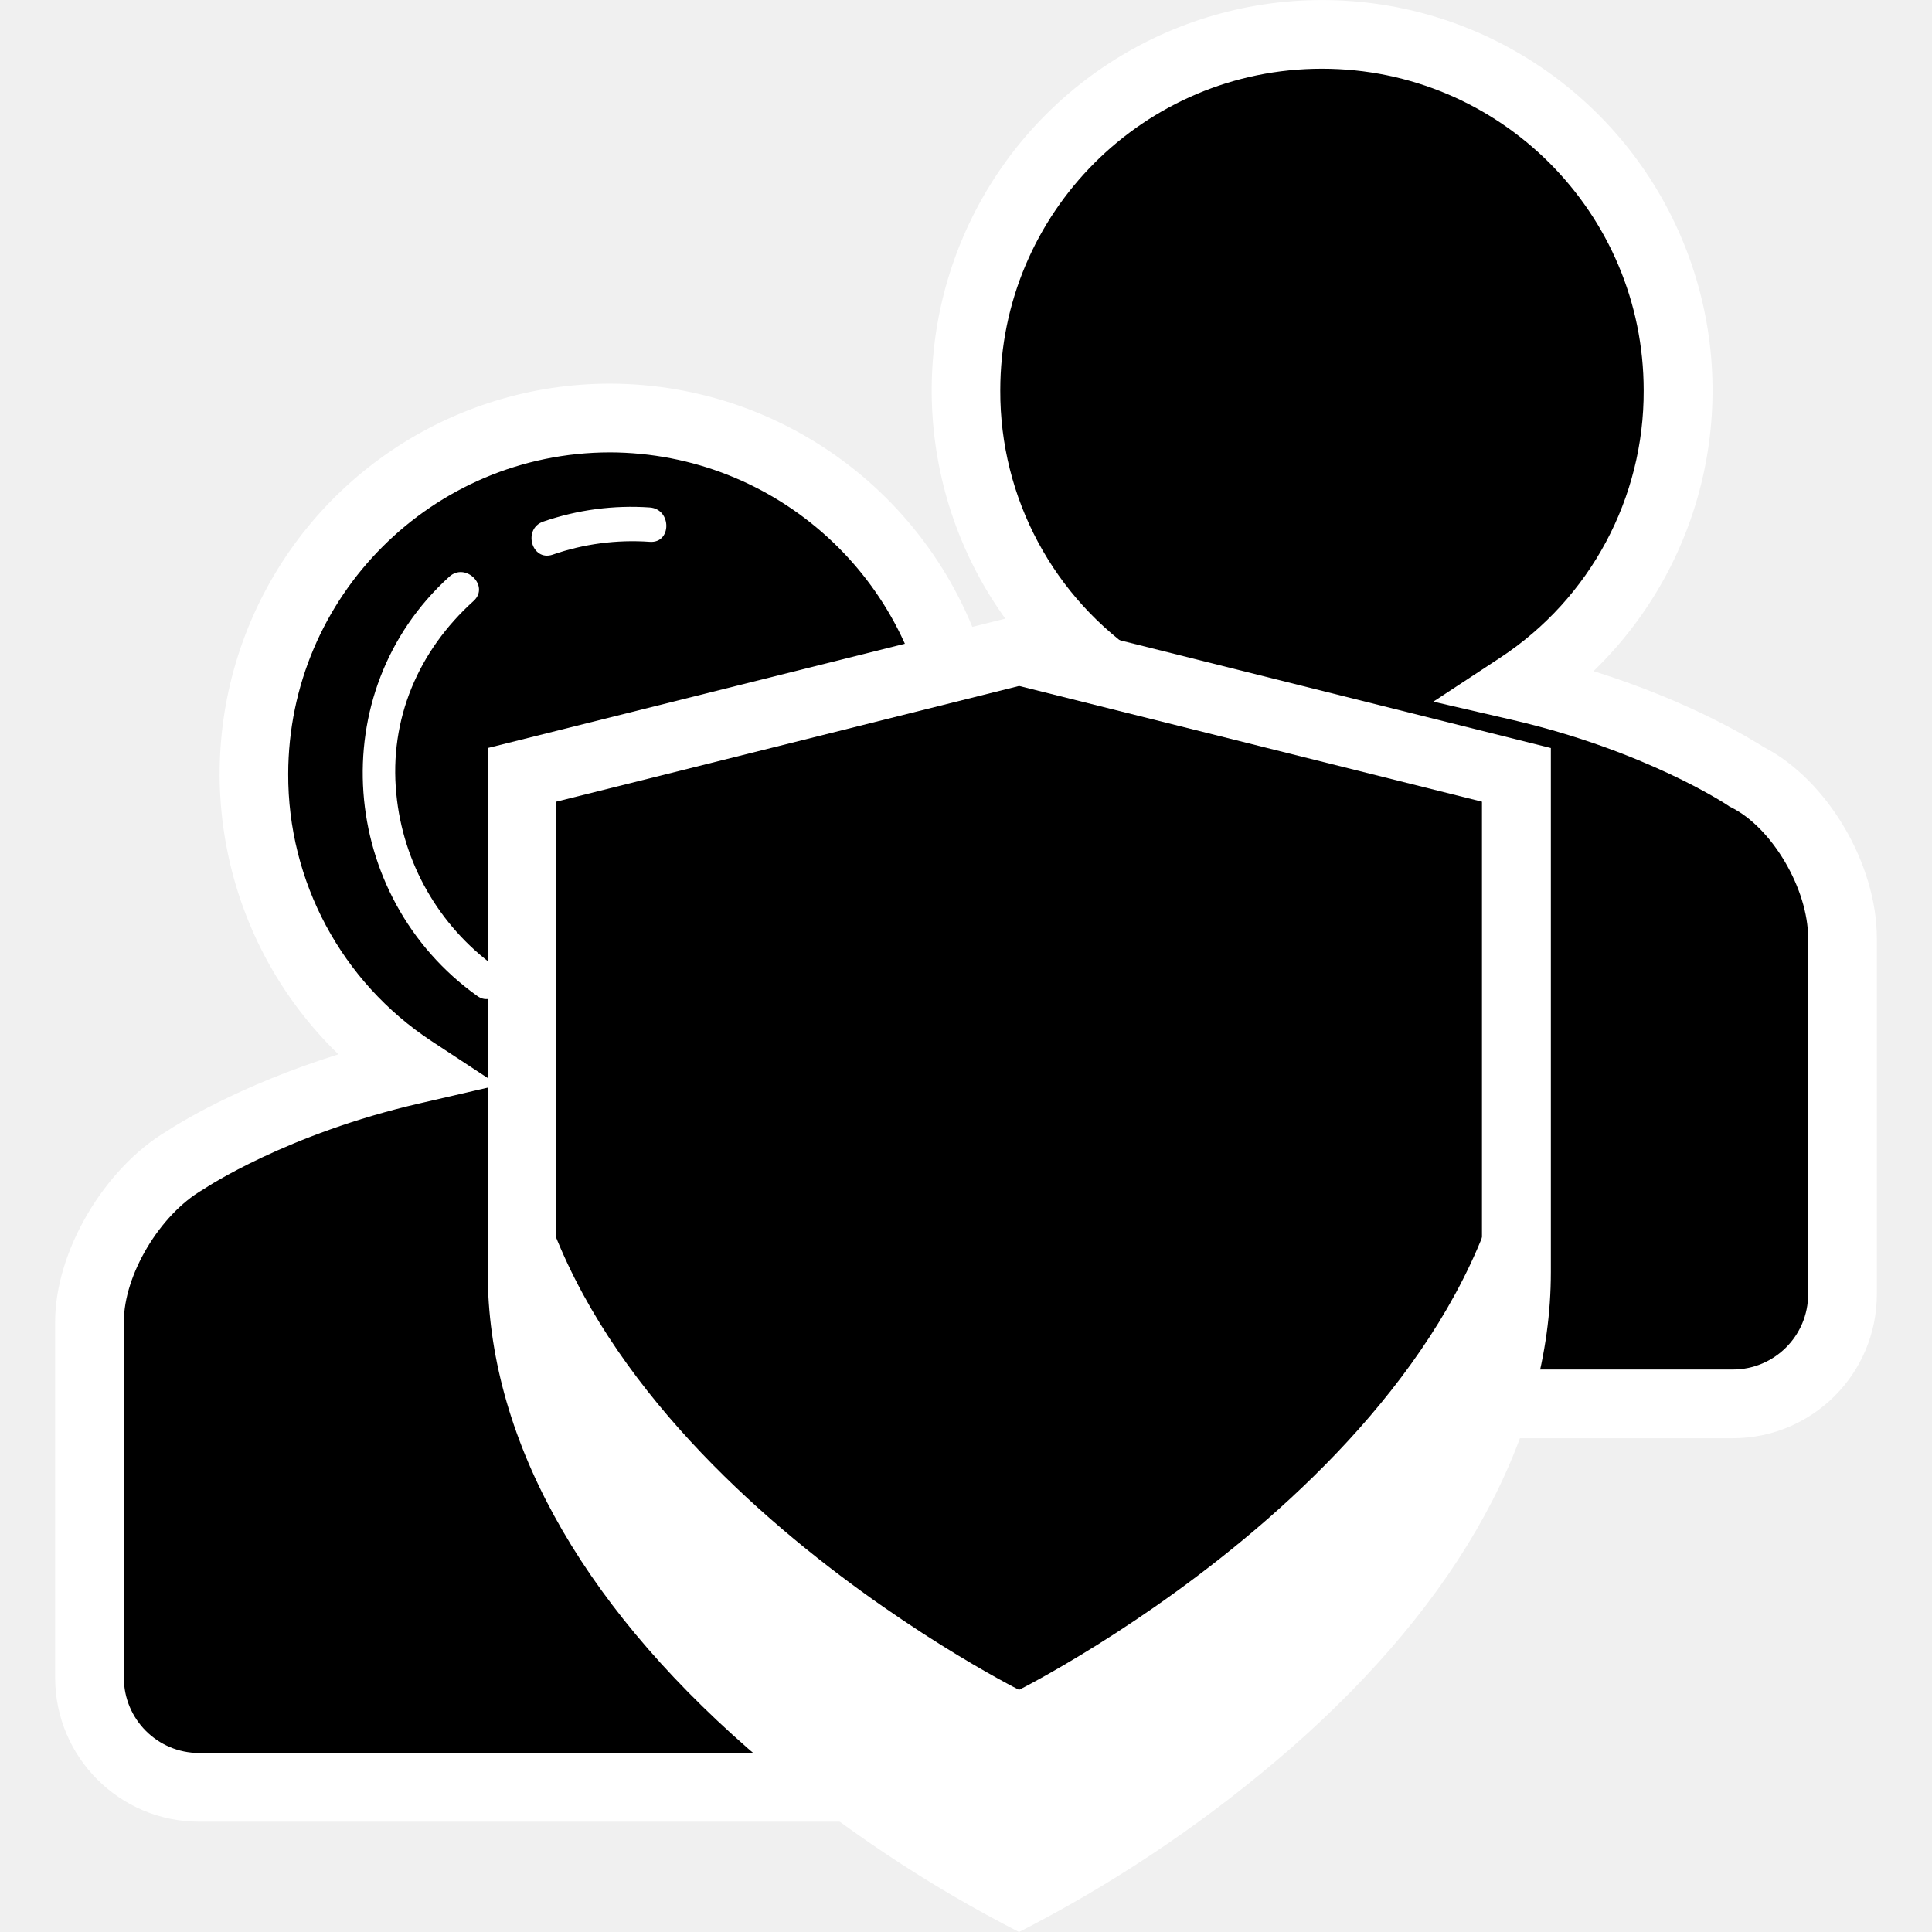
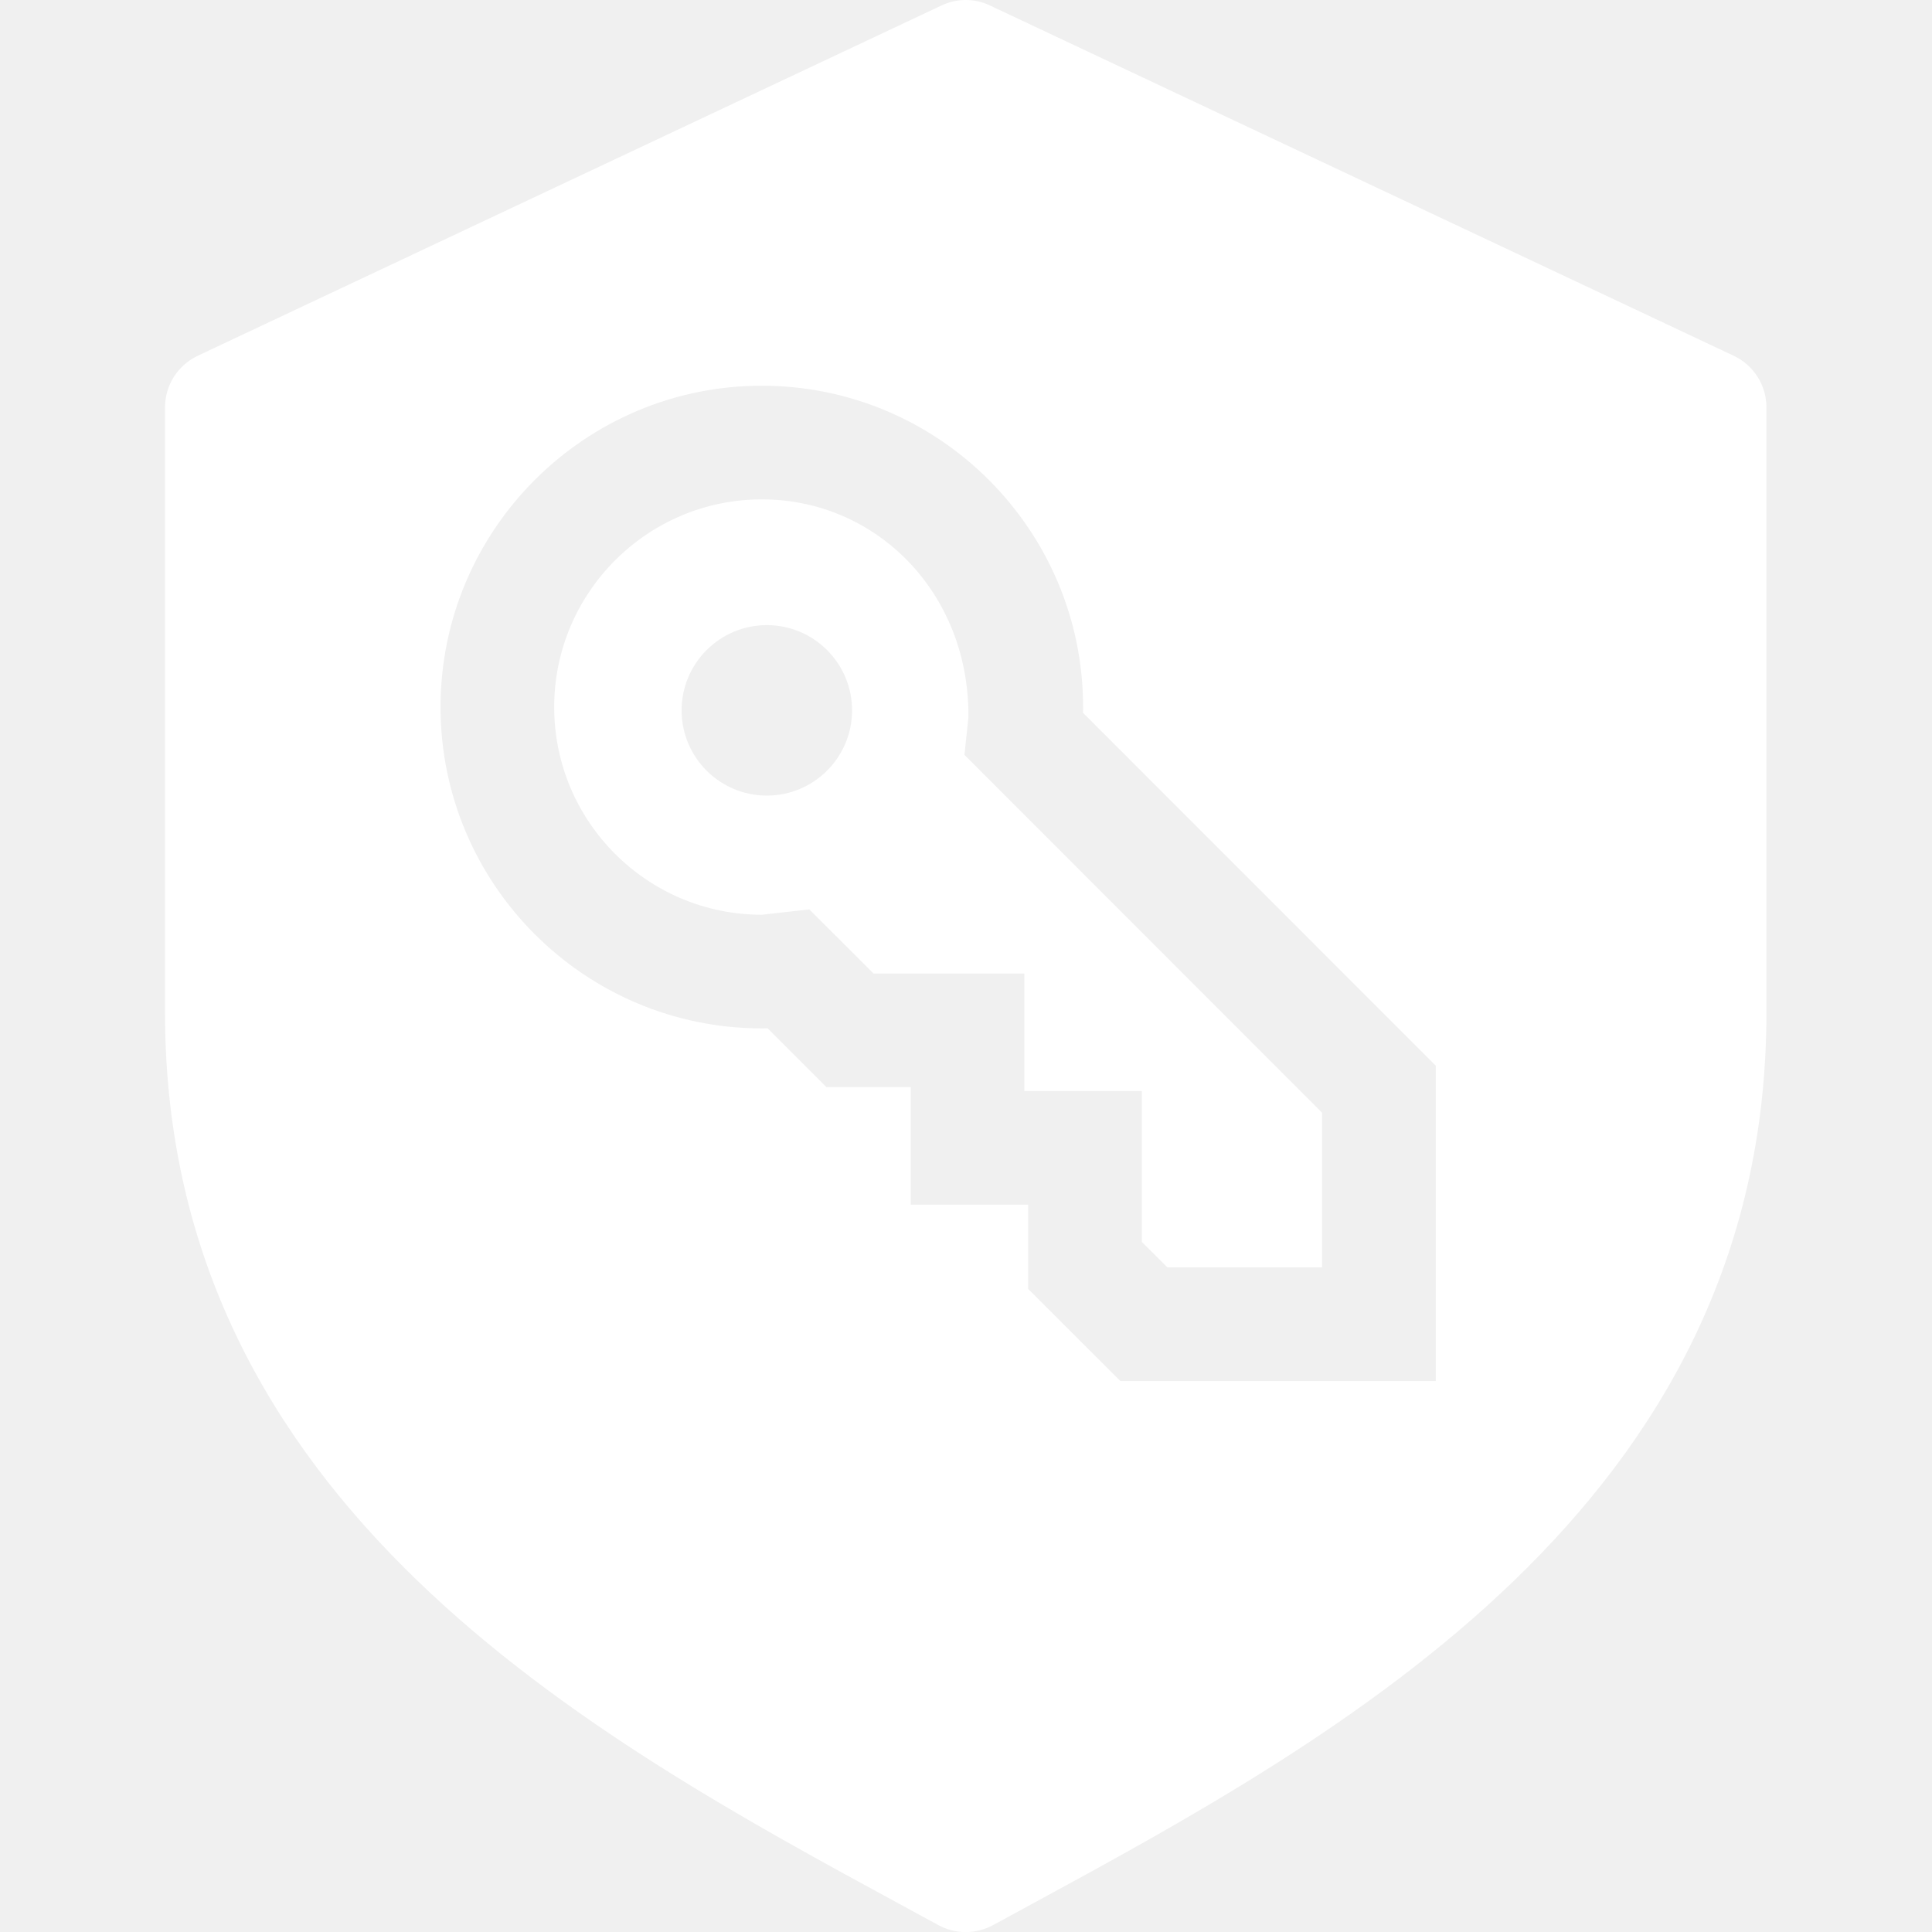
- <svg xmlns="http://www.w3.org/2000/svg" viewBox="-9.63 0 337.39 337.39" fill="#000000">
+ <svg xmlns="http://www.w3.org/2000/svg" fill="#ffffff" viewBox="0 0 1920 1920">
  <g id="SVGRepo_bgCarrier" stroke-width="0" />
  <g id="SVGRepo_tracerCarrier" stroke-linecap="round" stroke-linejoin="round" />
  <g id="SVGRepo_iconCarrier">
-     <defs>
-       <style>.cls-1{fill:#000000;}.cls-2{fill:#000000;}.cls-3{fill:#ffffff;}.cls-4,.cls-8{fill:#ffffff;}.cls-5{fill:none;stroke:#ffffff;stroke-miterlimit:10;stroke-width:2px;}.cls-6{fill:#000000;}.cls-7{fill:#ffffff;}.cls-8{font-size:155.97px;font-family:Dosis-ExtraBold, Dosis;font-weight:700;}</style>
-     </defs>
-     <g data-name="Layer 2" id="Layer_2">
-       <g data-name="Layer 1" id="Layer_1-2">
-         <path class="cls-1" d="M295.38,133.12s-14.83-10-39.7-15.78a62.18,62.18,0,1,0-68.88,0c-12,2.87-21,6.22-27.74,9.57-3.35-31.57-29.66-56.44-62.18-56.44A62.11,62.11,0,0,0,62.44,184.3c-24.87,5.74-39.7,15.78-39.7,15.78C13.65,205.34,6,217.78,6,228.3v62.18a19.19,19.19,0,0,0,19.13,19.13h143.5a19.19,19.19,0,0,0,19.13-19.13V242.65H293a19.19,19.19,0,0,0,19.13-19.13V161.34C312.13,150.81,305,137.9,295.38,133.12Z" />
-         <path class="cls-2" d="M309.62,161.34v62.18a19.19,19.19,0,0,1-19.13,19.13H185.26v47.84a19.2,19.2,0,0,1-19.15,19.13H22.62A19.18,19.18,0,0,1,3.49,290.49V264.34c8,3.11,16.67,4.74,25.19,6.29,32.42,5.83,70.1,9.46,94.27-12.91,11.37-10.51,18.3-25.81,31.62-33.69s29.66-6.59,44.92-8.51c37.25-4.67,69.84-29.66,90.44-61a178.23,178.23,0,0,0,9.59-16.45C305.58,144.2,309.62,153.43,309.62,161.34Z" />
-         <path class="cls-3" d="M168.63,318.13H25.13A25.16,25.16,0,0,1,0,293V230.81C0,218.54,8.58,204,19.56,197.5c1.6-1.06,12.31-7.87,29.91-13.38A68.16,68.16,0,0,1,96.88,67a68.55,68.55,0,0,1,66.83,53.79q4.73-1.9,10.15-3.59a68.18,68.18,0,1,1,94.79,0c17.11,5.36,27.71,12,29.76,13.28,11.08,5.75,19.72,20.34,19.72,33.41V226A25.16,25.16,0,0,1,293,251.16H193.76V293A25.16,25.16,0,0,1,168.63,318.13ZM96.88,79A56.25,56.25,0,0,0,40.7,135.15a55.6,55.6,0,0,0,25,46.64l11.73,7.71-13.67,3.16C40.45,198,26.24,207.47,26.1,207.56l-.35.22C18.3,212.1,12,222.64,12,230.81V293a13.15,13.15,0,0,0,13.13,13.13h143.5A13.15,13.15,0,0,0,181.76,293V239.16H293A13.15,13.15,0,0,0,306.13,226V163.85c0-8.6-6.27-19.28-13.42-22.85l-.35-.18-.32-.22c-.22-.14-14.41-9.54-37.69-14.91l-13.67-3.16,11.73-7.71a55.59,55.59,0,0,0,25-46.64,56.18,56.18,0,1,0-112.36,0,55.59,55.59,0,0,0,25,46.64l11.59,7.61-13.48,3.24a125.57,125.57,0,0,0-26.46,9.1L154,138.64l-.91-8.6A56.67,56.67,0,0,0,96.88,79Z" />
-         <path class="cls-4" d="M86.85,96.87a42.57,42.57,0,0,1,17-2.25c3.85.28,3.84-5.72,0-6a47,47,0,0,0-18.59,2.46c-3.64,1.23-2.08,7,1.6,5.79Z" />
-         <path class="cls-4" d="M76.75,168.75a42.23,42.23,0,0,1-17.17-30.13c-1.28-13.05,3.87-25,13.49-33.67,2.87-2.6-1.39-6.83-4.24-4.24-22.26,20.17-19.35,55.92,4.89,73.22,3.15,2.25,6.15-3,3-5.18Z" />
-         <path class="cls-5" d="M73.75,100.17" />
-         <path class="cls-6" d="M168.33,336.34s86.83-43.41,86.83-108.54V141l-86.83-21.71L81.51,141v86.83C81.51,292.93,168.33,336.34,168.33,336.34Z" />
-         <path class="cls-7" d="M255.16,186.56v36.29c0,65.13-86.83,108.54-86.83,108.54S81.51,288,81.51,222.86V186.56c0,65.13,86.82,108.54,86.82,108.54S255.16,251.69,255.16,186.56Z" />
-         <path class="cls-3" d="M168.33,337.39,165.65,336A234.93,234.93,0,0,1,121,305.35c-29.74-26-45.46-54.8-45.46-83.21V130.63l92.83-23.21,92.83,23.21v91.51c0,28.41-15.72,57.18-45.46,83.21A234.93,234.93,0,0,1,171,336ZM87.51,140v82.14c0,54.45,66.51,93.89,80.83,101.74,14.3-7.86,80.83-47.37,80.83-101.74V140l-80.83-20.21Z" />
-         <text class="cls-8" transform="translate(150.15 274.66)" />
-       </g>
-     </g>
+     <path d="M983.727 5.421 1723.04 353.62c19.765 9.374 32.414 29.252 32.414 51.162v601.525c0 489.6-424.207 719.774-733.779 887.943l-34.899 18.975c-8.47 4.517-17.731 6.889-27.105 6.889-9.262 0-18.523-2.372-26.993-6.89l-34.9-18.974C588.095 1726.08 164 1495.906 164 1006.306V404.78c0-21.91 12.65-41.788 32.414-51.162L935.727 5.42c15.134-7.228 32.866-7.228 48 0ZM757.088 383.322c-176.075 0-319.285 143.323-319.285 319.398 0 176.075 143.21 319.285 319.285 319.285 1.92 0 3.84 0 5.76-.113l58.504 58.503h83.689v116.781h116.781v83.803l91.595 91.482h313.412V1059.05l-350.57-350.682c.114-1.807.114-3.727.114-5.647 0-176.075-143.21-319.398-319.285-319.398Zm0 112.942c113.732 0 206.344 92.724 205.327 216.62l-3.953 37.271 355.426 355.652v153.713h-153.713l-25.412-25.299v-149.986h-116.78v-116.78H868.108l-63.812-63.7-47.209 5.309c-113.732 0-206.344-92.5-206.344-206.344 0-113.732 92.612-206.456 206.344-206.456Zm4.98 124.98c-46.757 0-84.705 37.948-84.705 84.706s37.948 84.706 84.706 84.706c46.757 0 84.706-37.948 84.706-84.706s-37.949-84.706-84.706-84.706Z" fill-rule="evenodd" />
  </g>
</svg>
